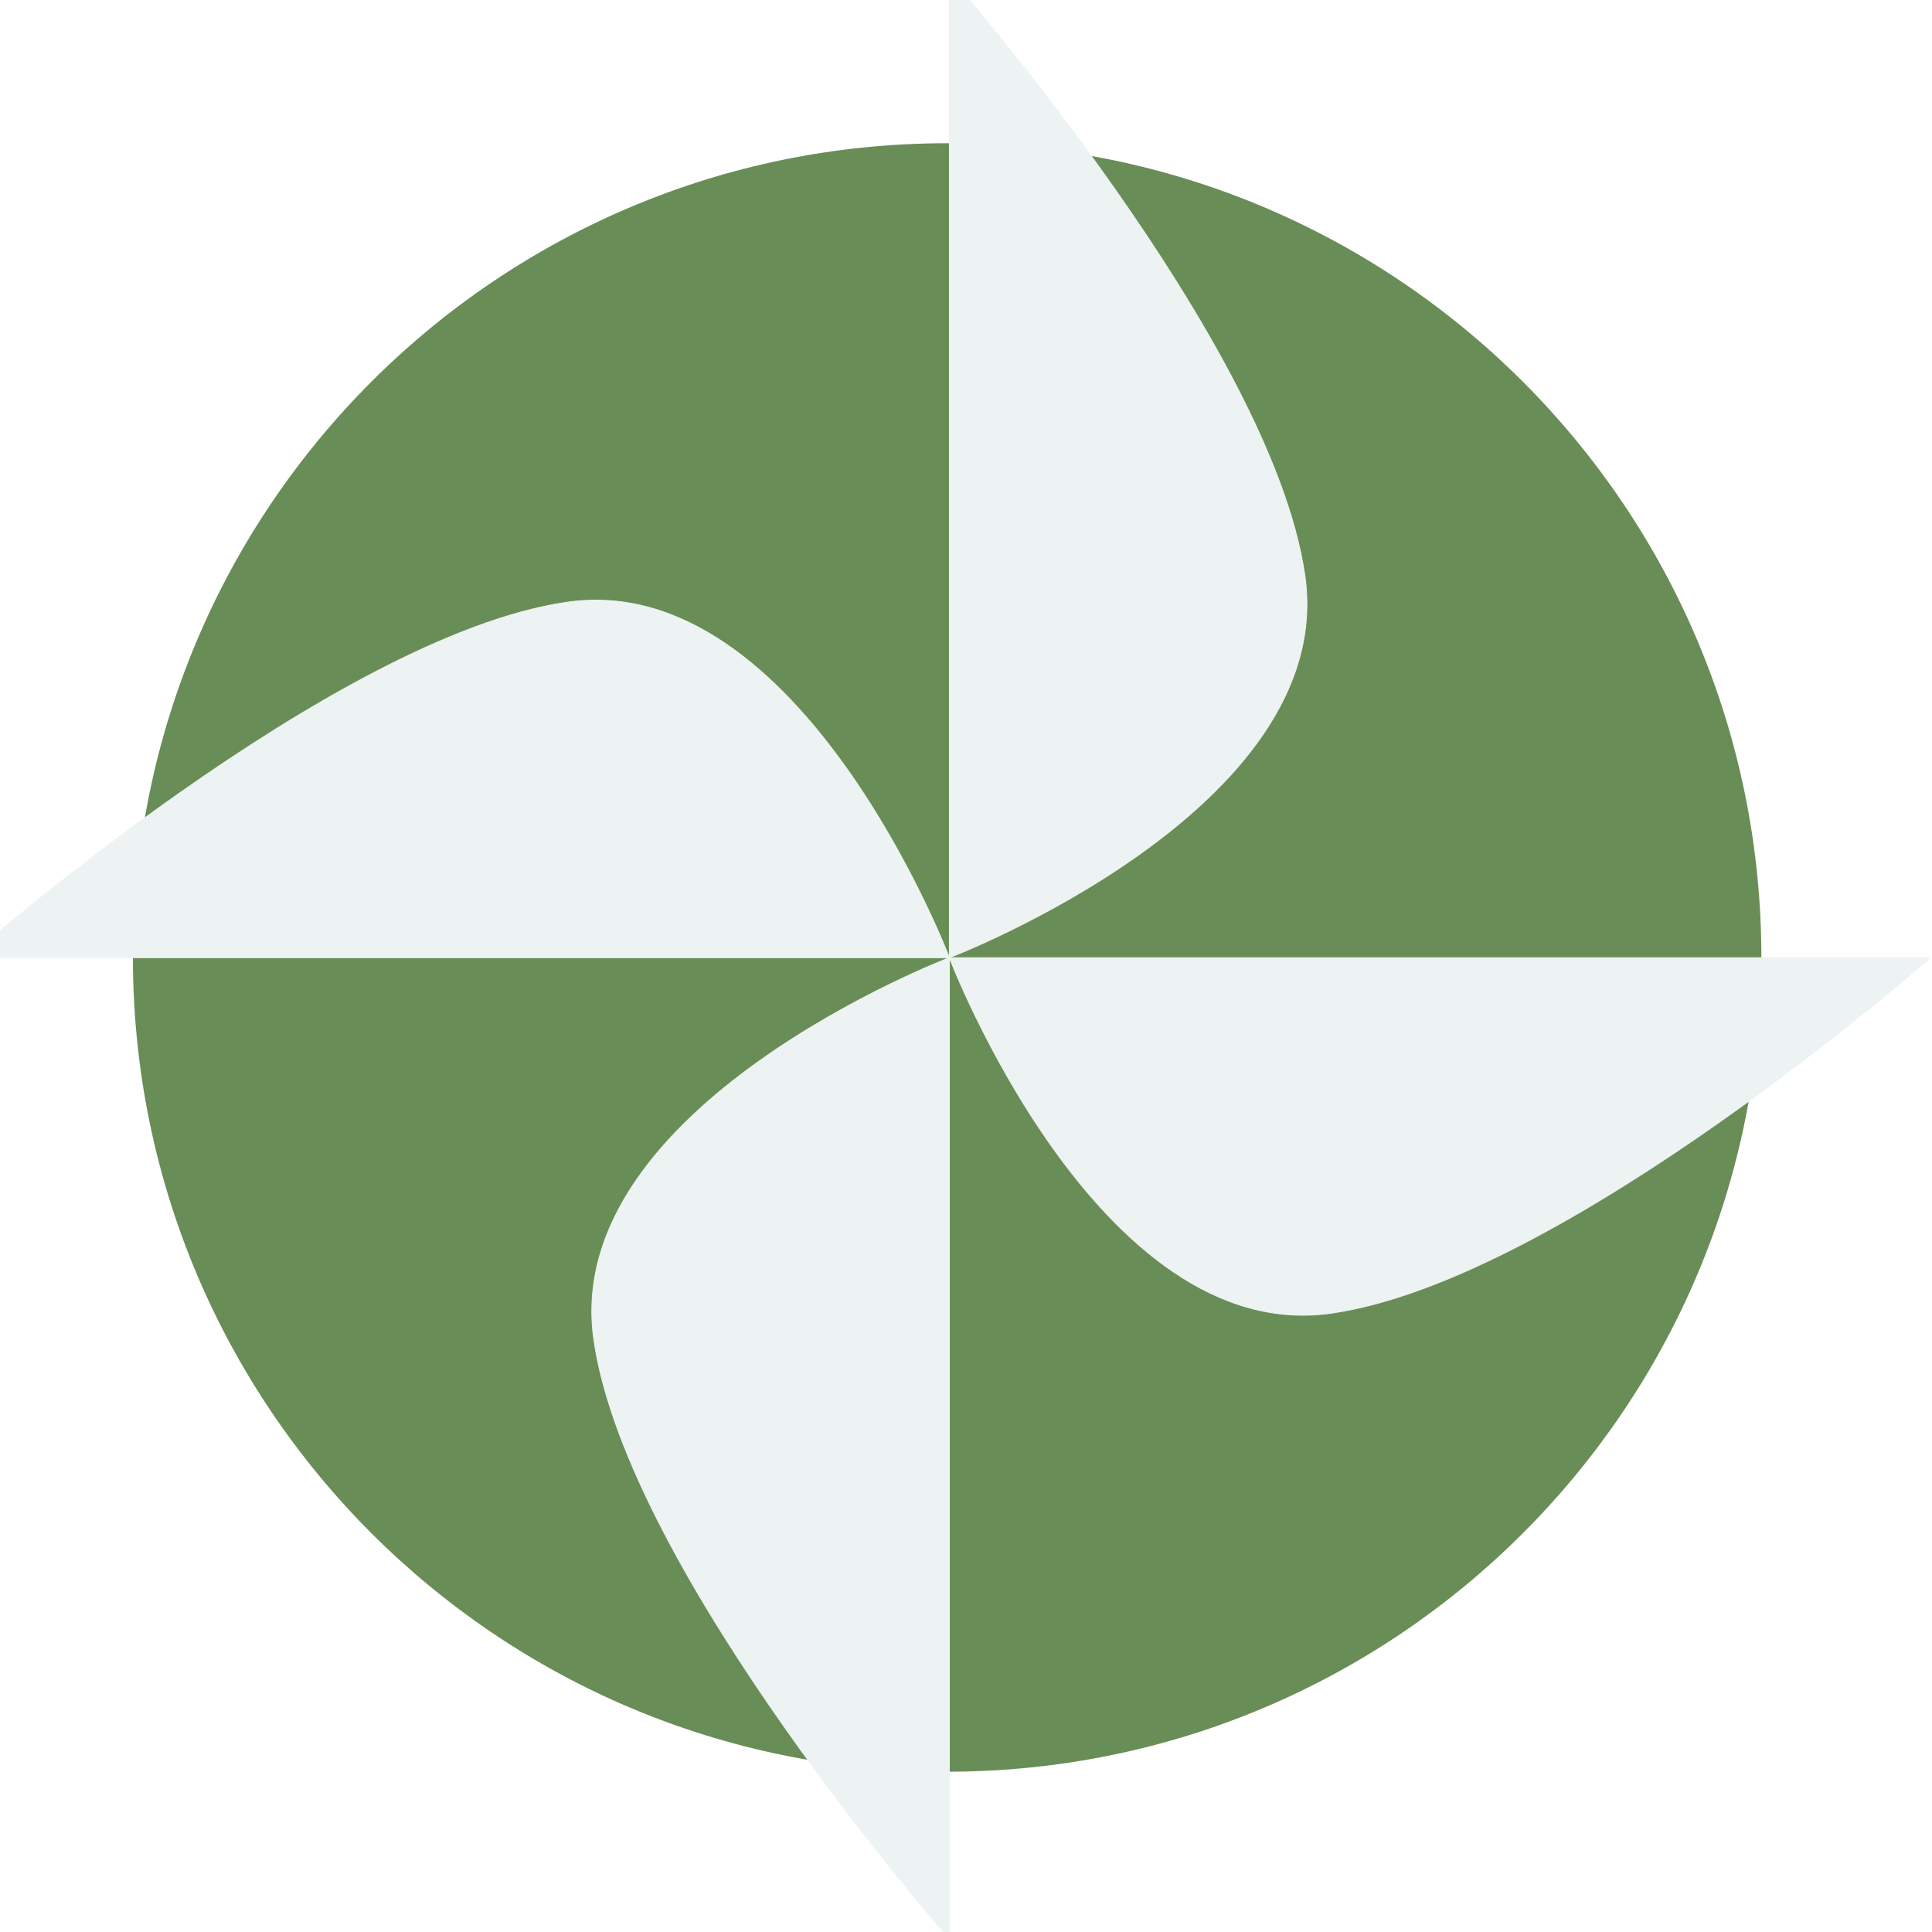
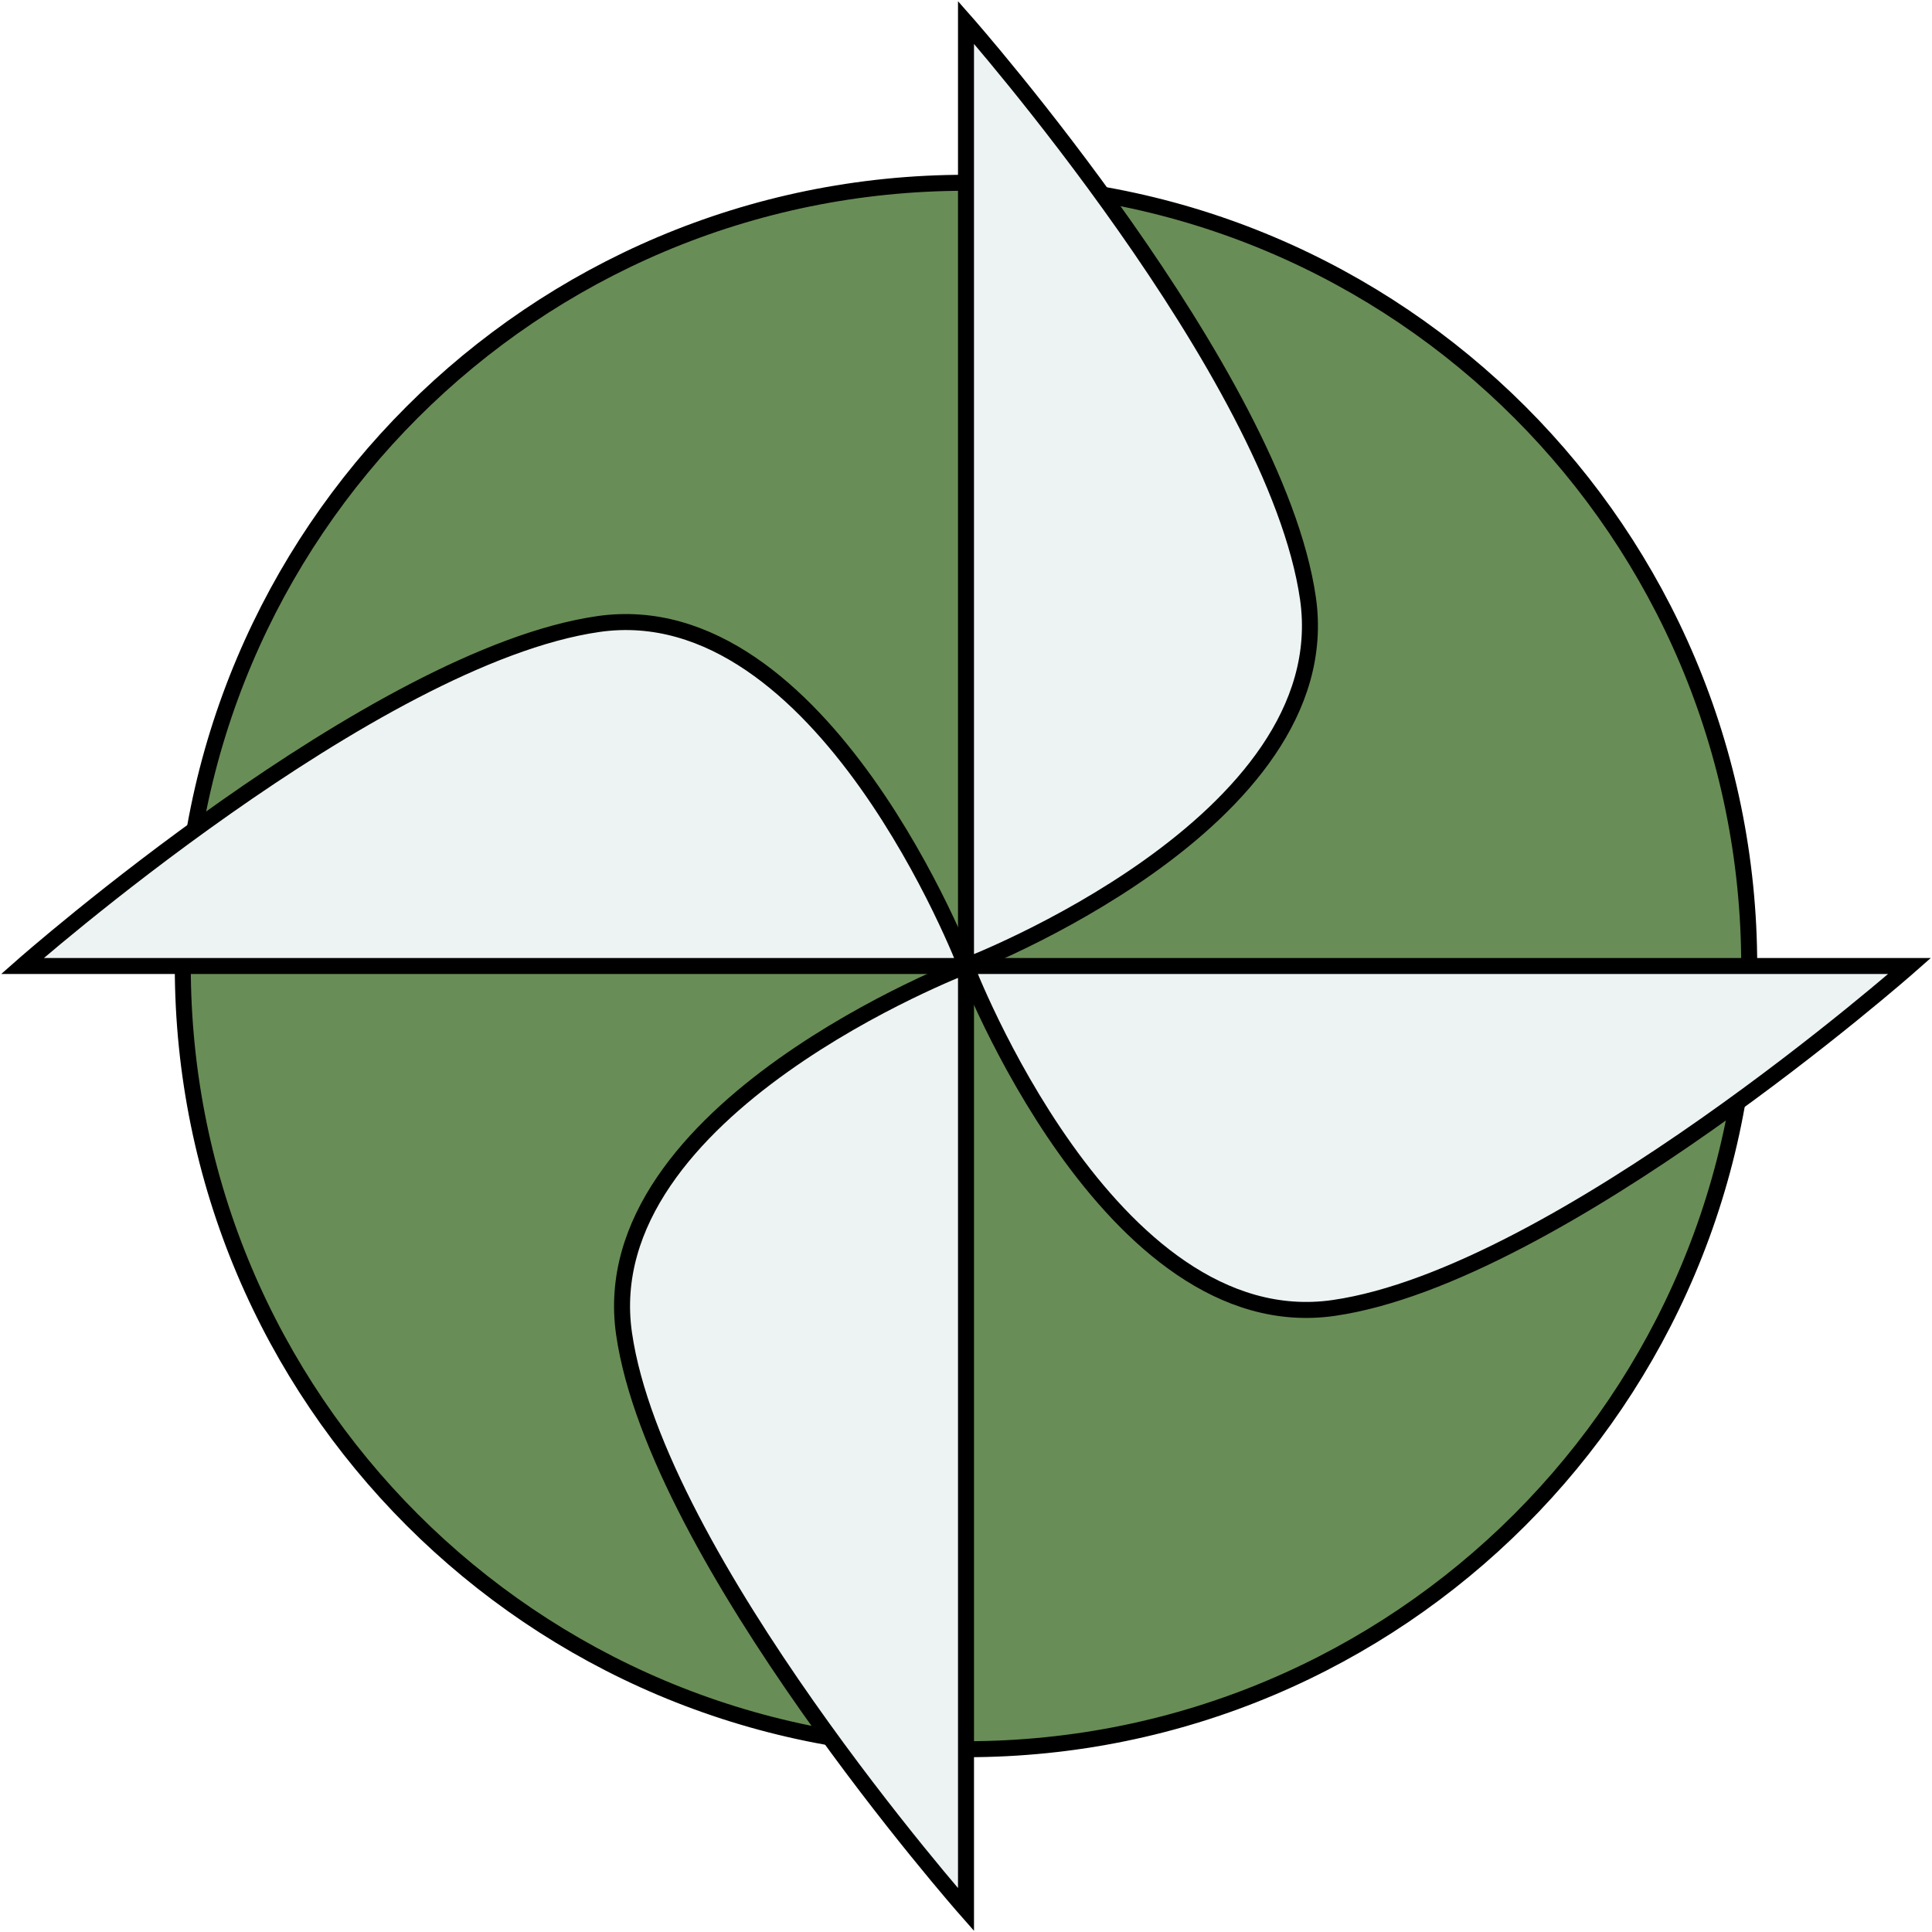
- <svg xmlns="http://www.w3.org/2000/svg" role="img" aria-label="Start" viewBox="46 40 1162 1162" width="1162" height="1162" style="shape-rendering:geometricPrecision; fill-rule:evenodd; clip-rule:evenodd">
-   <ellipse cx="615.66" cy="615.87" rx="489.715" ry="489.717" fill="#698d56" />
-   <g fill="#edf3f3" stroke="#edf3f3" stroke-width="0.5">
-     <path d="M 617 616 L 1207 616 C 1207 616 987.525 809.502 846.922 829.806 C 706.319 850.11 617 616 617 616 Z" />
-     <path d="M 617 616 L 1207 616 C 1207 616 987.525 809.502 846.922 829.806 C 706.319 850.11 617 616 617 616 Z" transform="rotate(90 617 616)" />
-     <path d="M 617 616 L 1207 616 C 1207 616 987.525 809.502 846.922 829.806 C 706.319 850.11 617 616 617 616 Z" transform="rotate(180 617 616)" />
-     <path d="M 617 616 L 1207 616 C 1207 616 987.525 809.502 846.922 829.806 C 706.319 850.11 617 616 617 616 Z" transform="rotate(270 617 616)" />
+ <svg xmlns="http://www.w3.org/2000/svg" role="img" aria-label="Start" viewBox="32.9 40 1208 1208" width="1162" height="1162" style="shape-rendering:geometricPrecision; fill-rule:evenodd; clip-rule:evenodd">
+   <g transform="matrix(1, 0, 0, 1, 19.90002, 28)">
+     <ellipse cx="617" cy="616" rx="489.715" ry="489.717" fill="#698d56" style="stroke: rgb(0, 0, 0); stroke-width: 10px;" />
+     <g fill="#edf3f3" stroke="#edf3f3" stroke-width="0.5">
+       <path d="M 617 616 L 1207 616 C 1207 616 987.525 809.502 846.922 829.806 C 706.319 850.11 617 616 617 616 Z" style="stroke: rgb(0, 0, 0); stroke-width: 10px;" />
+       <path d="M 617 616 L 1207 616 C 1207 616 987.525 809.502 846.922 829.806 C 706.319 850.11 617 616 617 616 Z" transform="rotate(90 617 616)" style="stroke: rgb(0, 0, 0); stroke-width: 10px;" />
+       <path d="M 617 616 L 1207 616 C 1207 616 987.525 809.502 846.922 829.806 C 706.319 850.11 617 616 617 616 Z" transform="rotate(180 617 616)" style="stroke: rgb(0, 0, 0); stroke-width: 10px;" />
+       <path d="M 617 616 L 1207 616 C 1207 616 987.525 809.502 846.922 829.806 C 706.319 850.11 617 616 617 616 Z" transform="rotate(270 617 616)" style="stroke: rgb(0, 0, 0); stroke-width: 10px;" />
+     </g>
  </g>
</svg>
